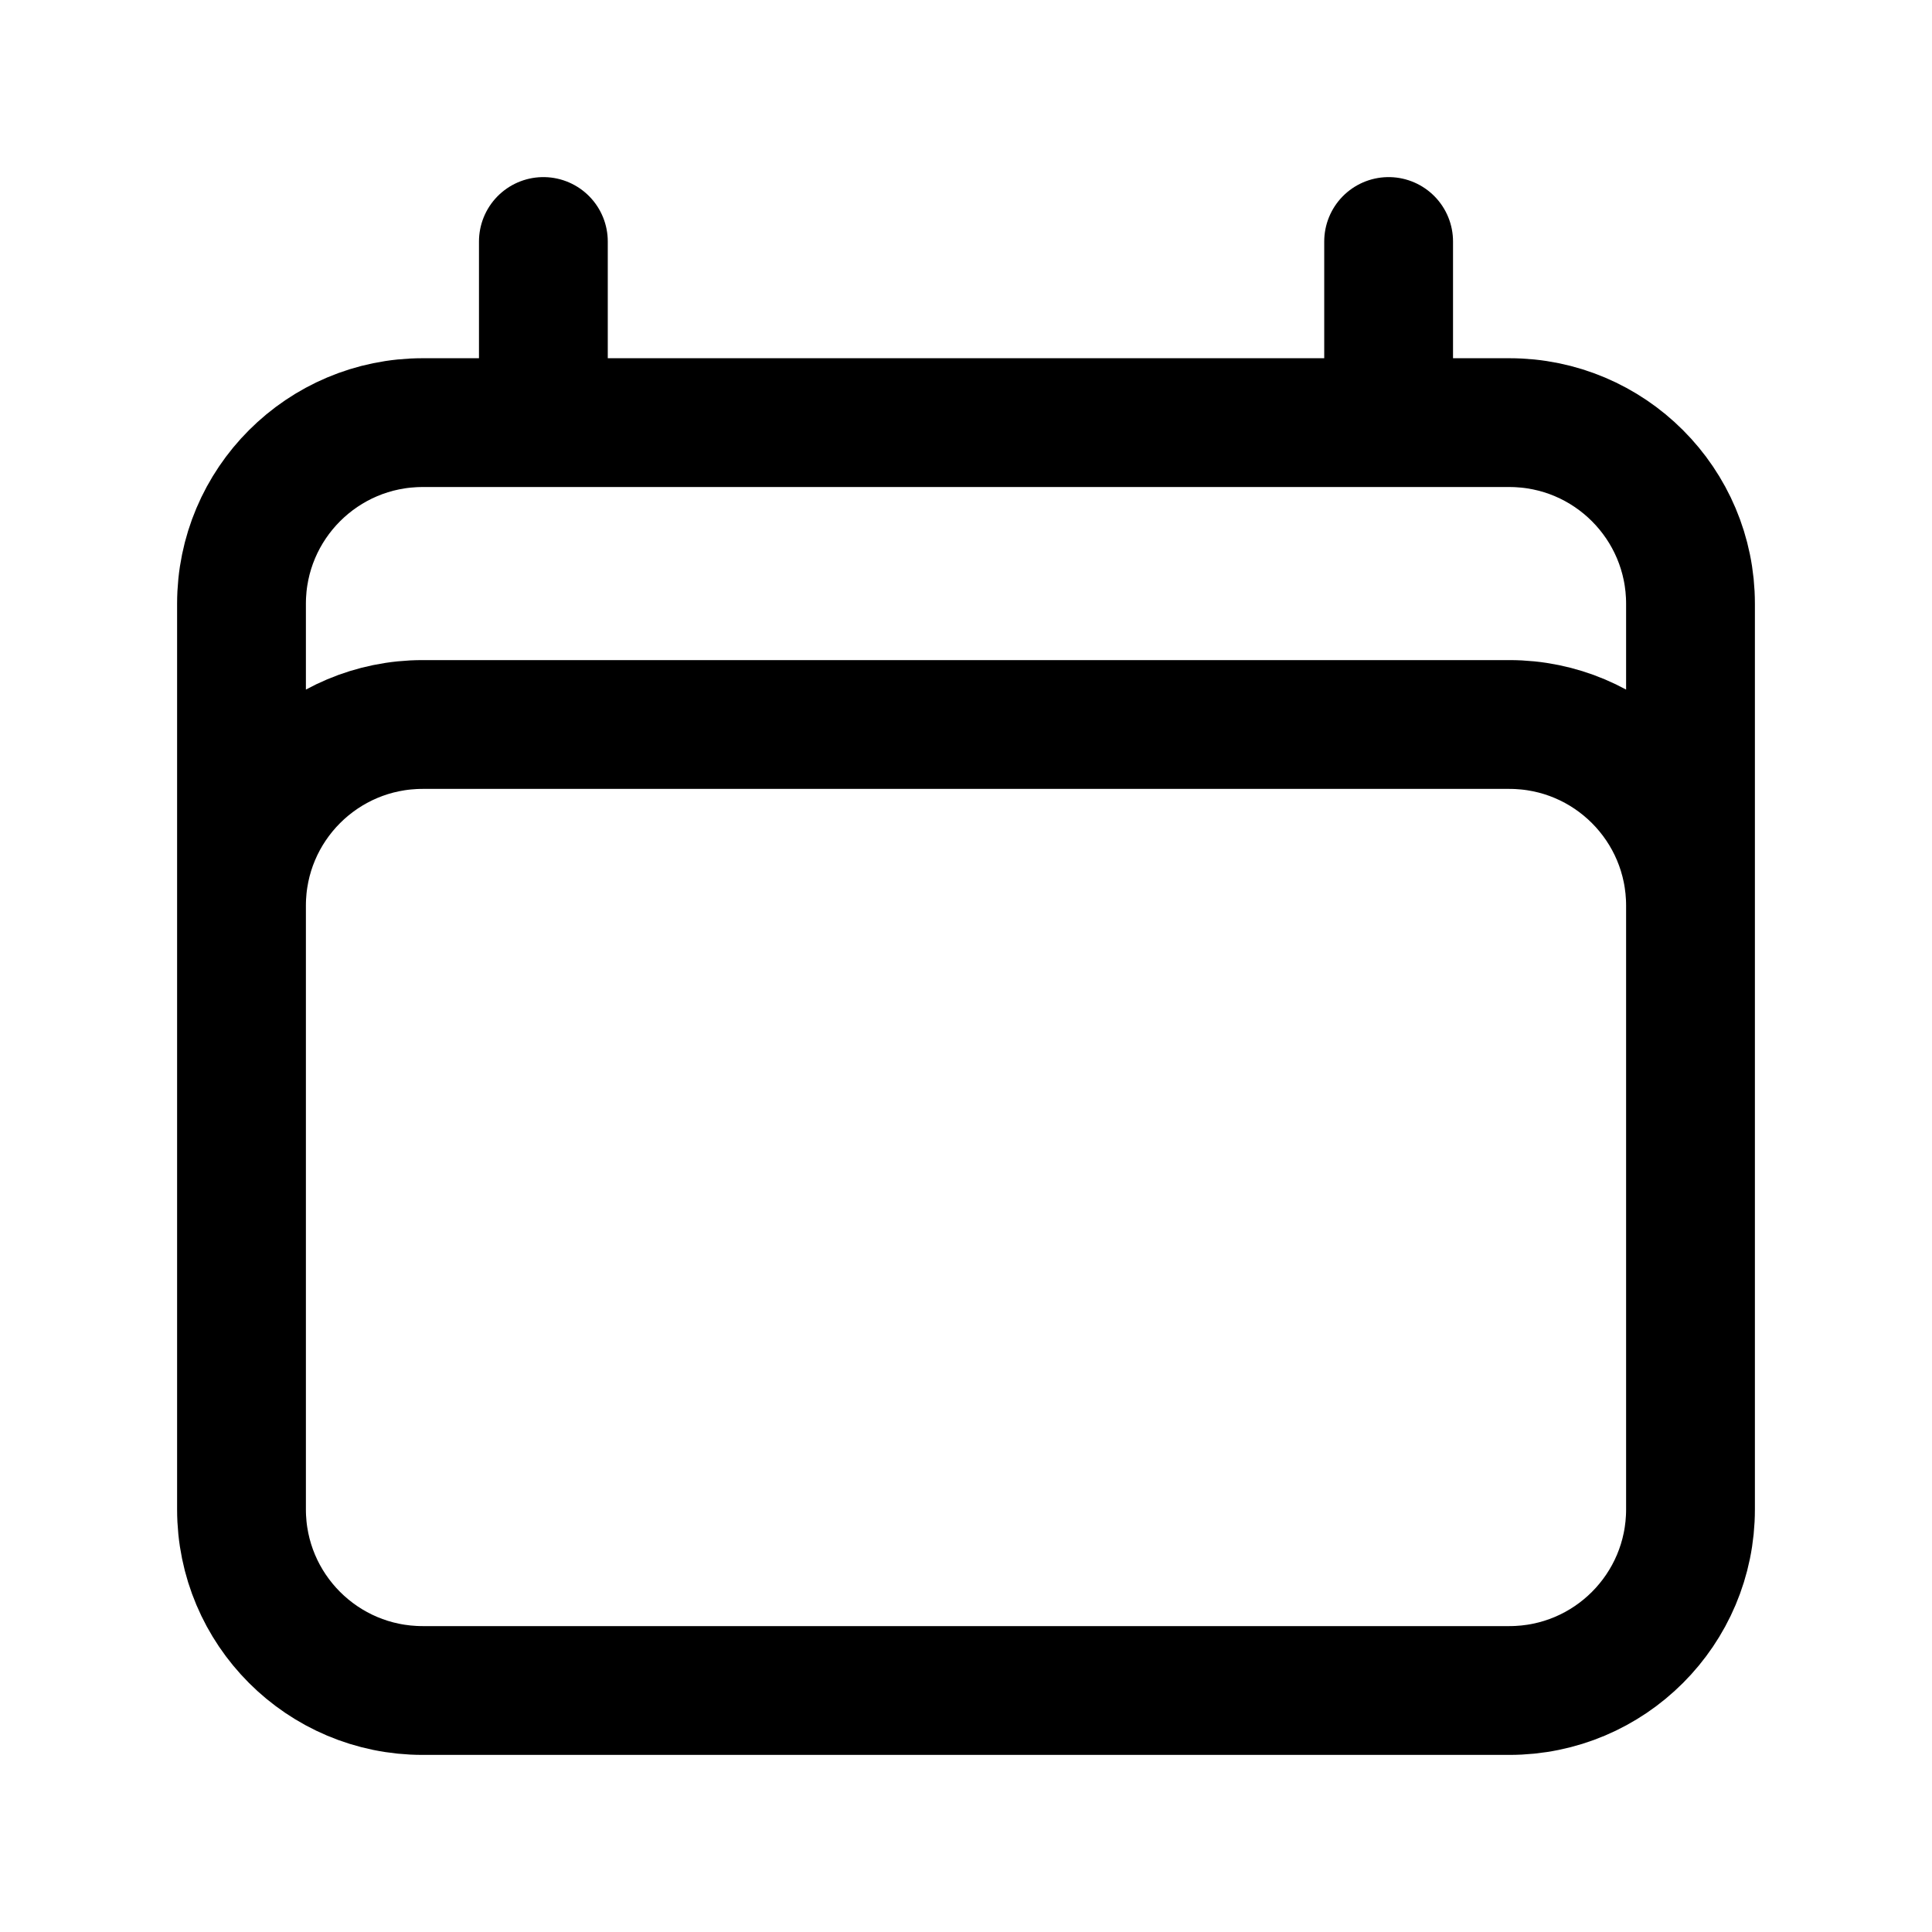
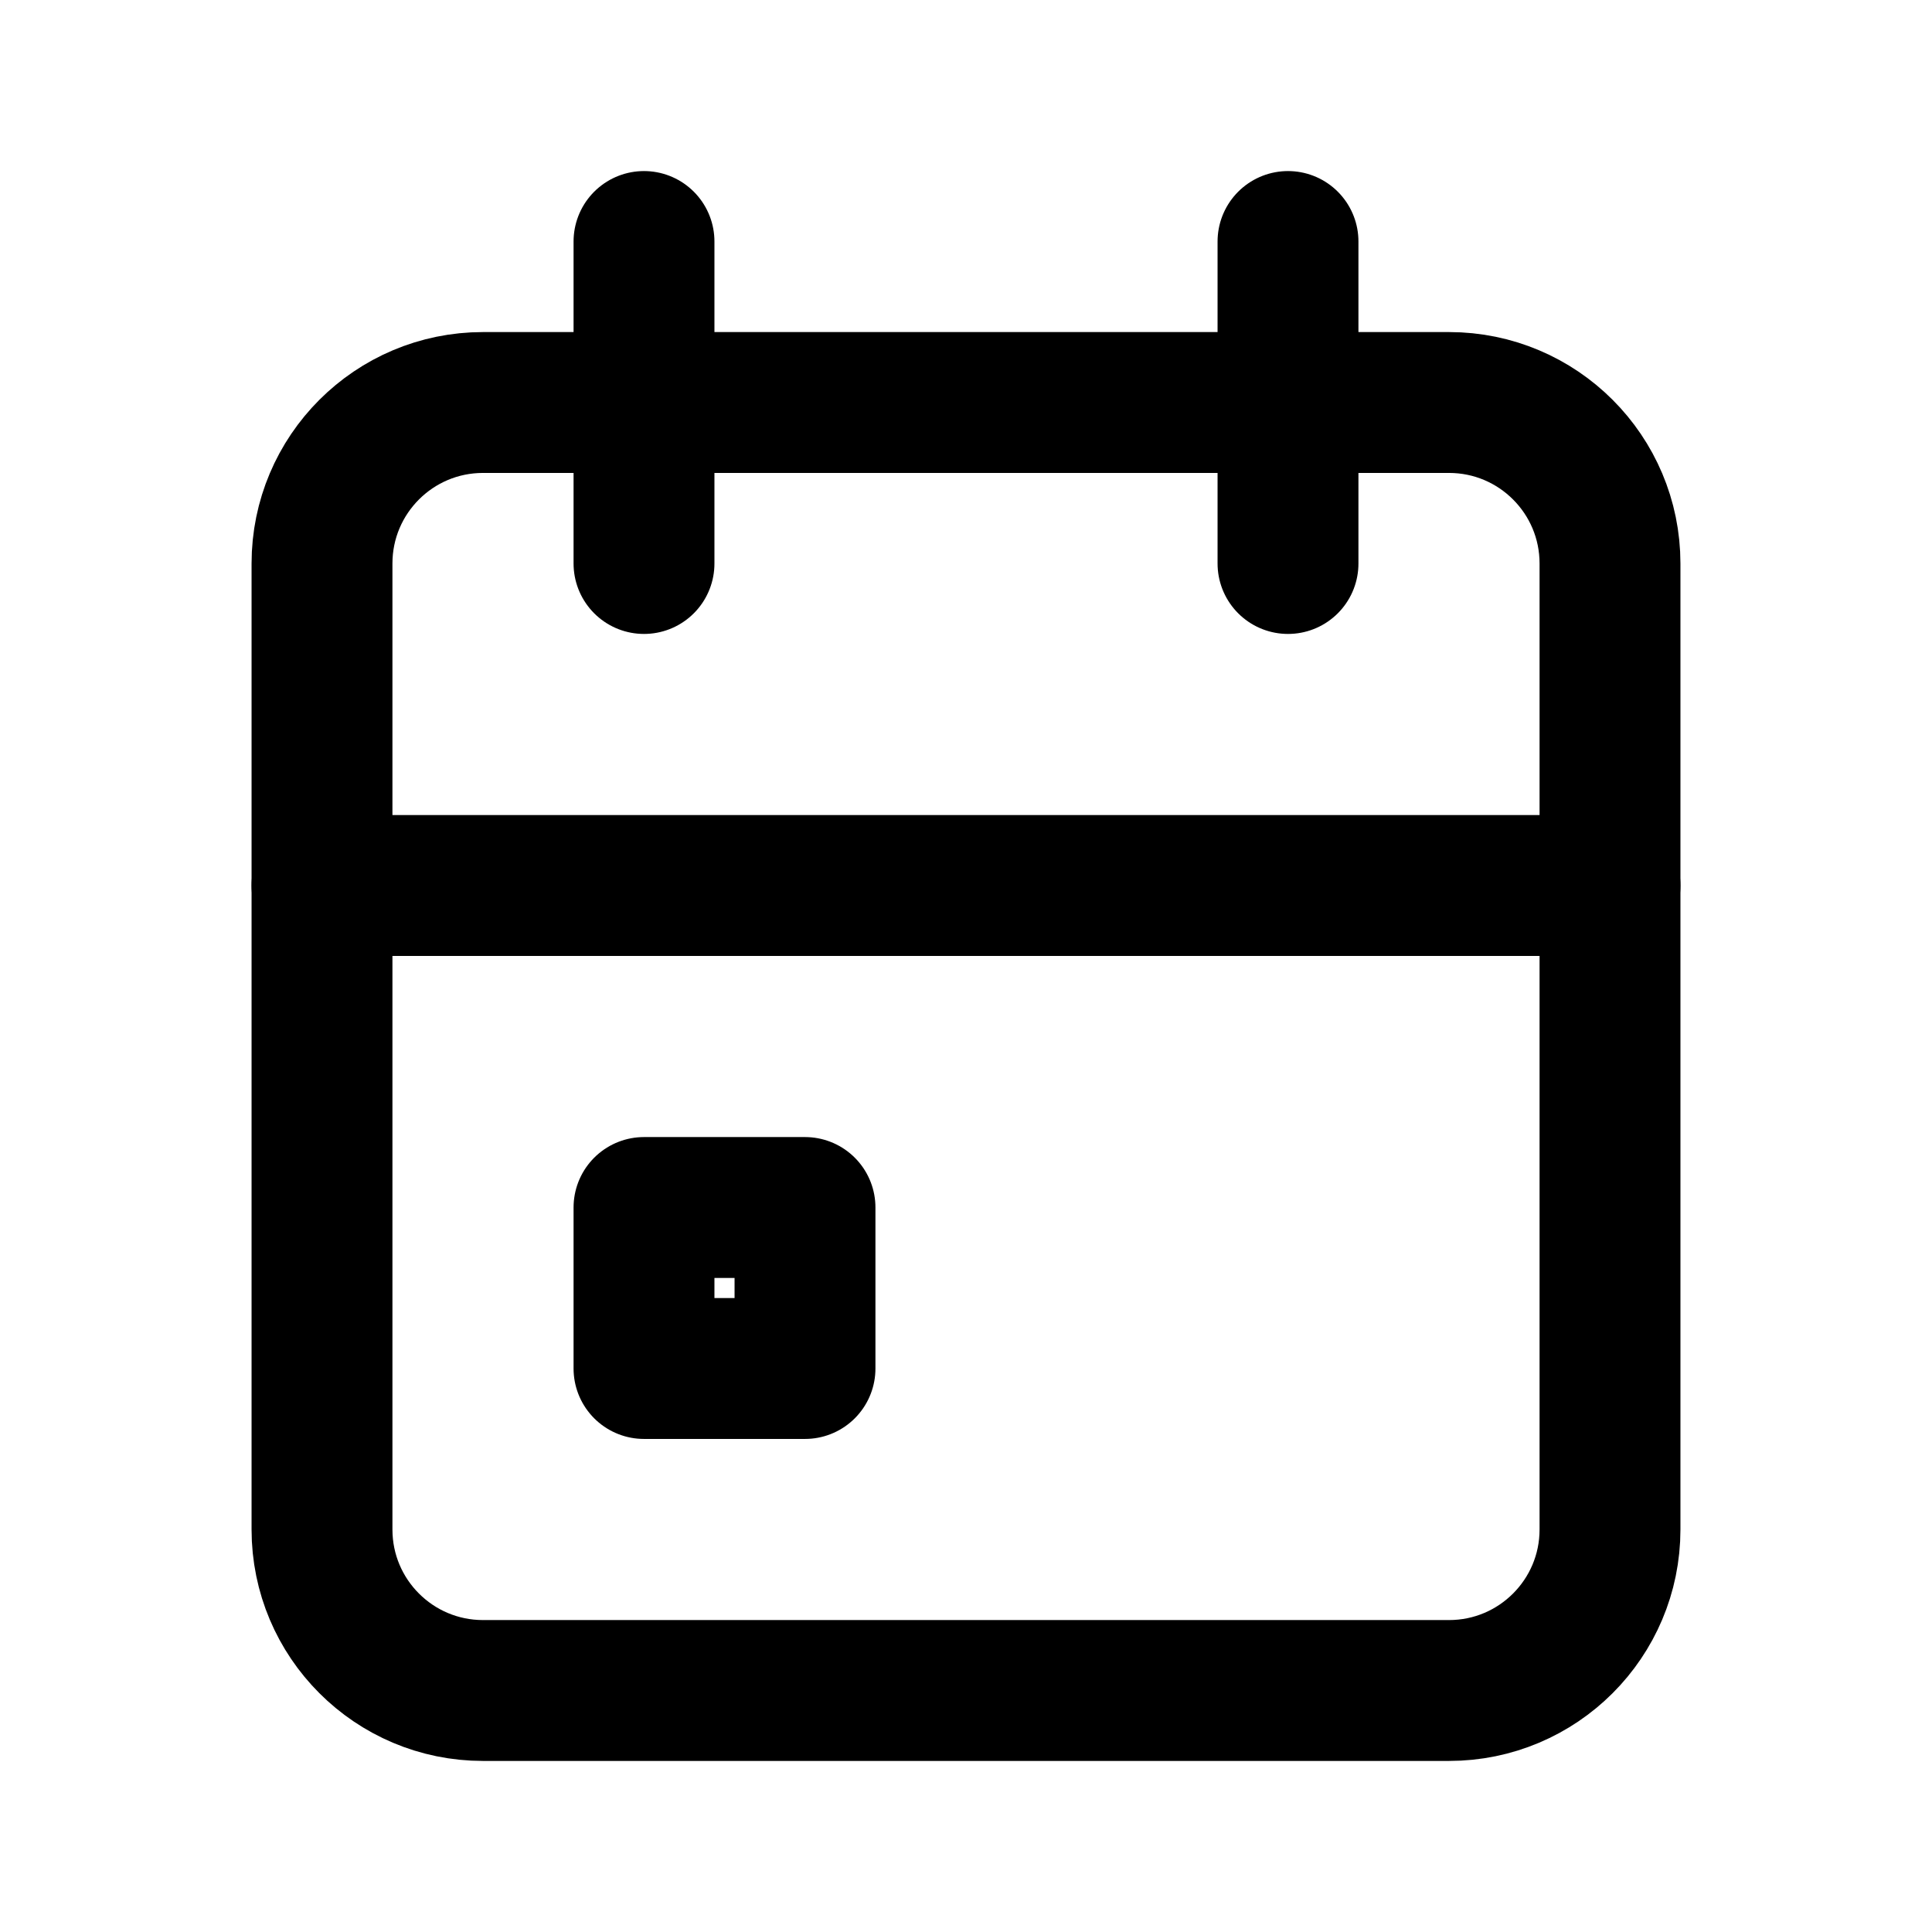
- <svg xmlns="http://www.w3.org/2000/svg" fill="none" viewBox="0 0 24 24" stroke-width="1.6" stroke="currentColor" class="w-6 h-6">
-   <path stroke-linecap="round" stroke-linejoin="round" d="M6.75 3v2.25M17.25 3v2.25M3 18.75V7.5a2.25 2.25 0 012.25-2.25h13.5A2.25 2.25 0 0121 7.5v11.25m-18 0A2.25 2.25 0 005.25 21h13.5A2.25 2.25 0 0021 18.75m-18 0v-7.5A2.25 2.25 0 015.25 9h13.5A2.25 2.25 0 0121 11.25v7.5" />
+ <svg xmlns="http://www.w3.org/2000/svg" class="icon icon-tabler icon-tabler-calendar-event" width="24" height="24" viewBox="0 0 24 24" stroke-width="1.75" stroke="currentColor" fill="none" stroke-linecap="round" stroke-linejoin="round">
+   <path stroke="none" d="M0 0h24v24H0z" fill="none" />
+   <path d="M4 5m0 2a2 2 0 0 1 2 -2h12a2 2 0 0 1 2 2v12a2 2 0 0 1 -2 2h-12a2 2 0 0 1 -2 -2z" />
+   <path d="M16 3l0 4" />
+   <path d="M8 3l0 4" />
+   <path d="M4 11l16 0" />
+   <path d="M8 15h2v2h-2z" />
</svg>
